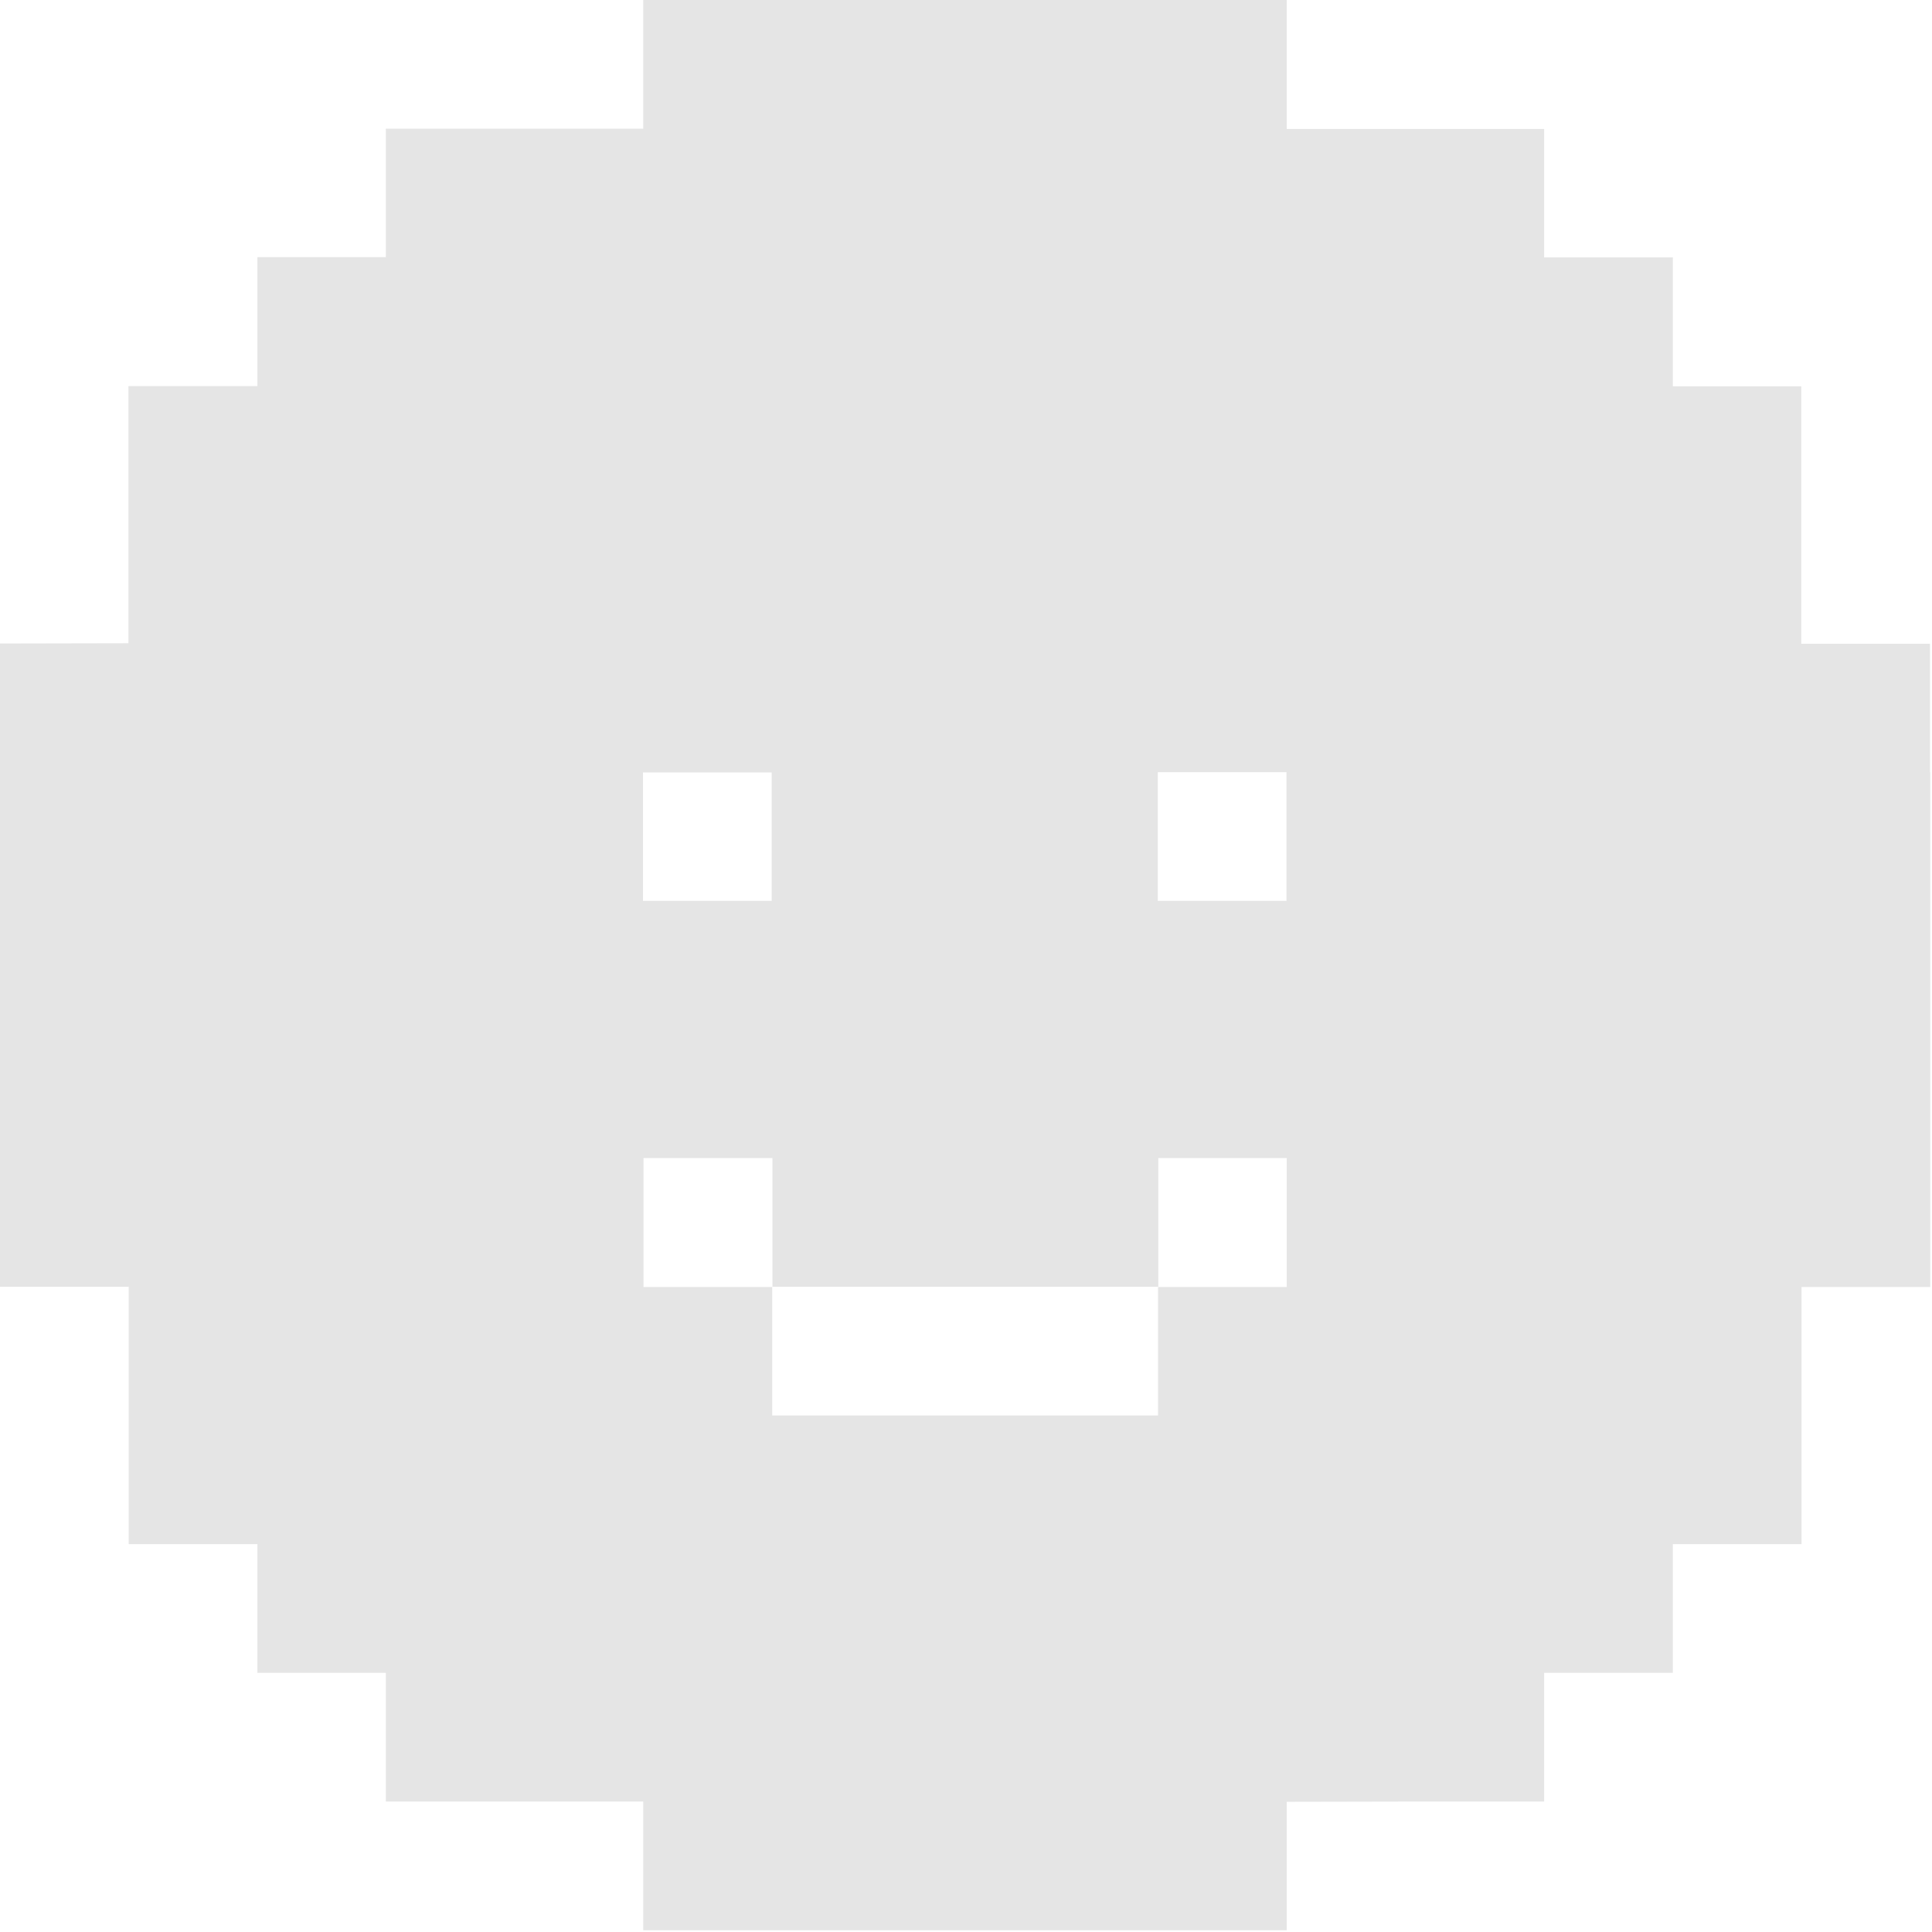
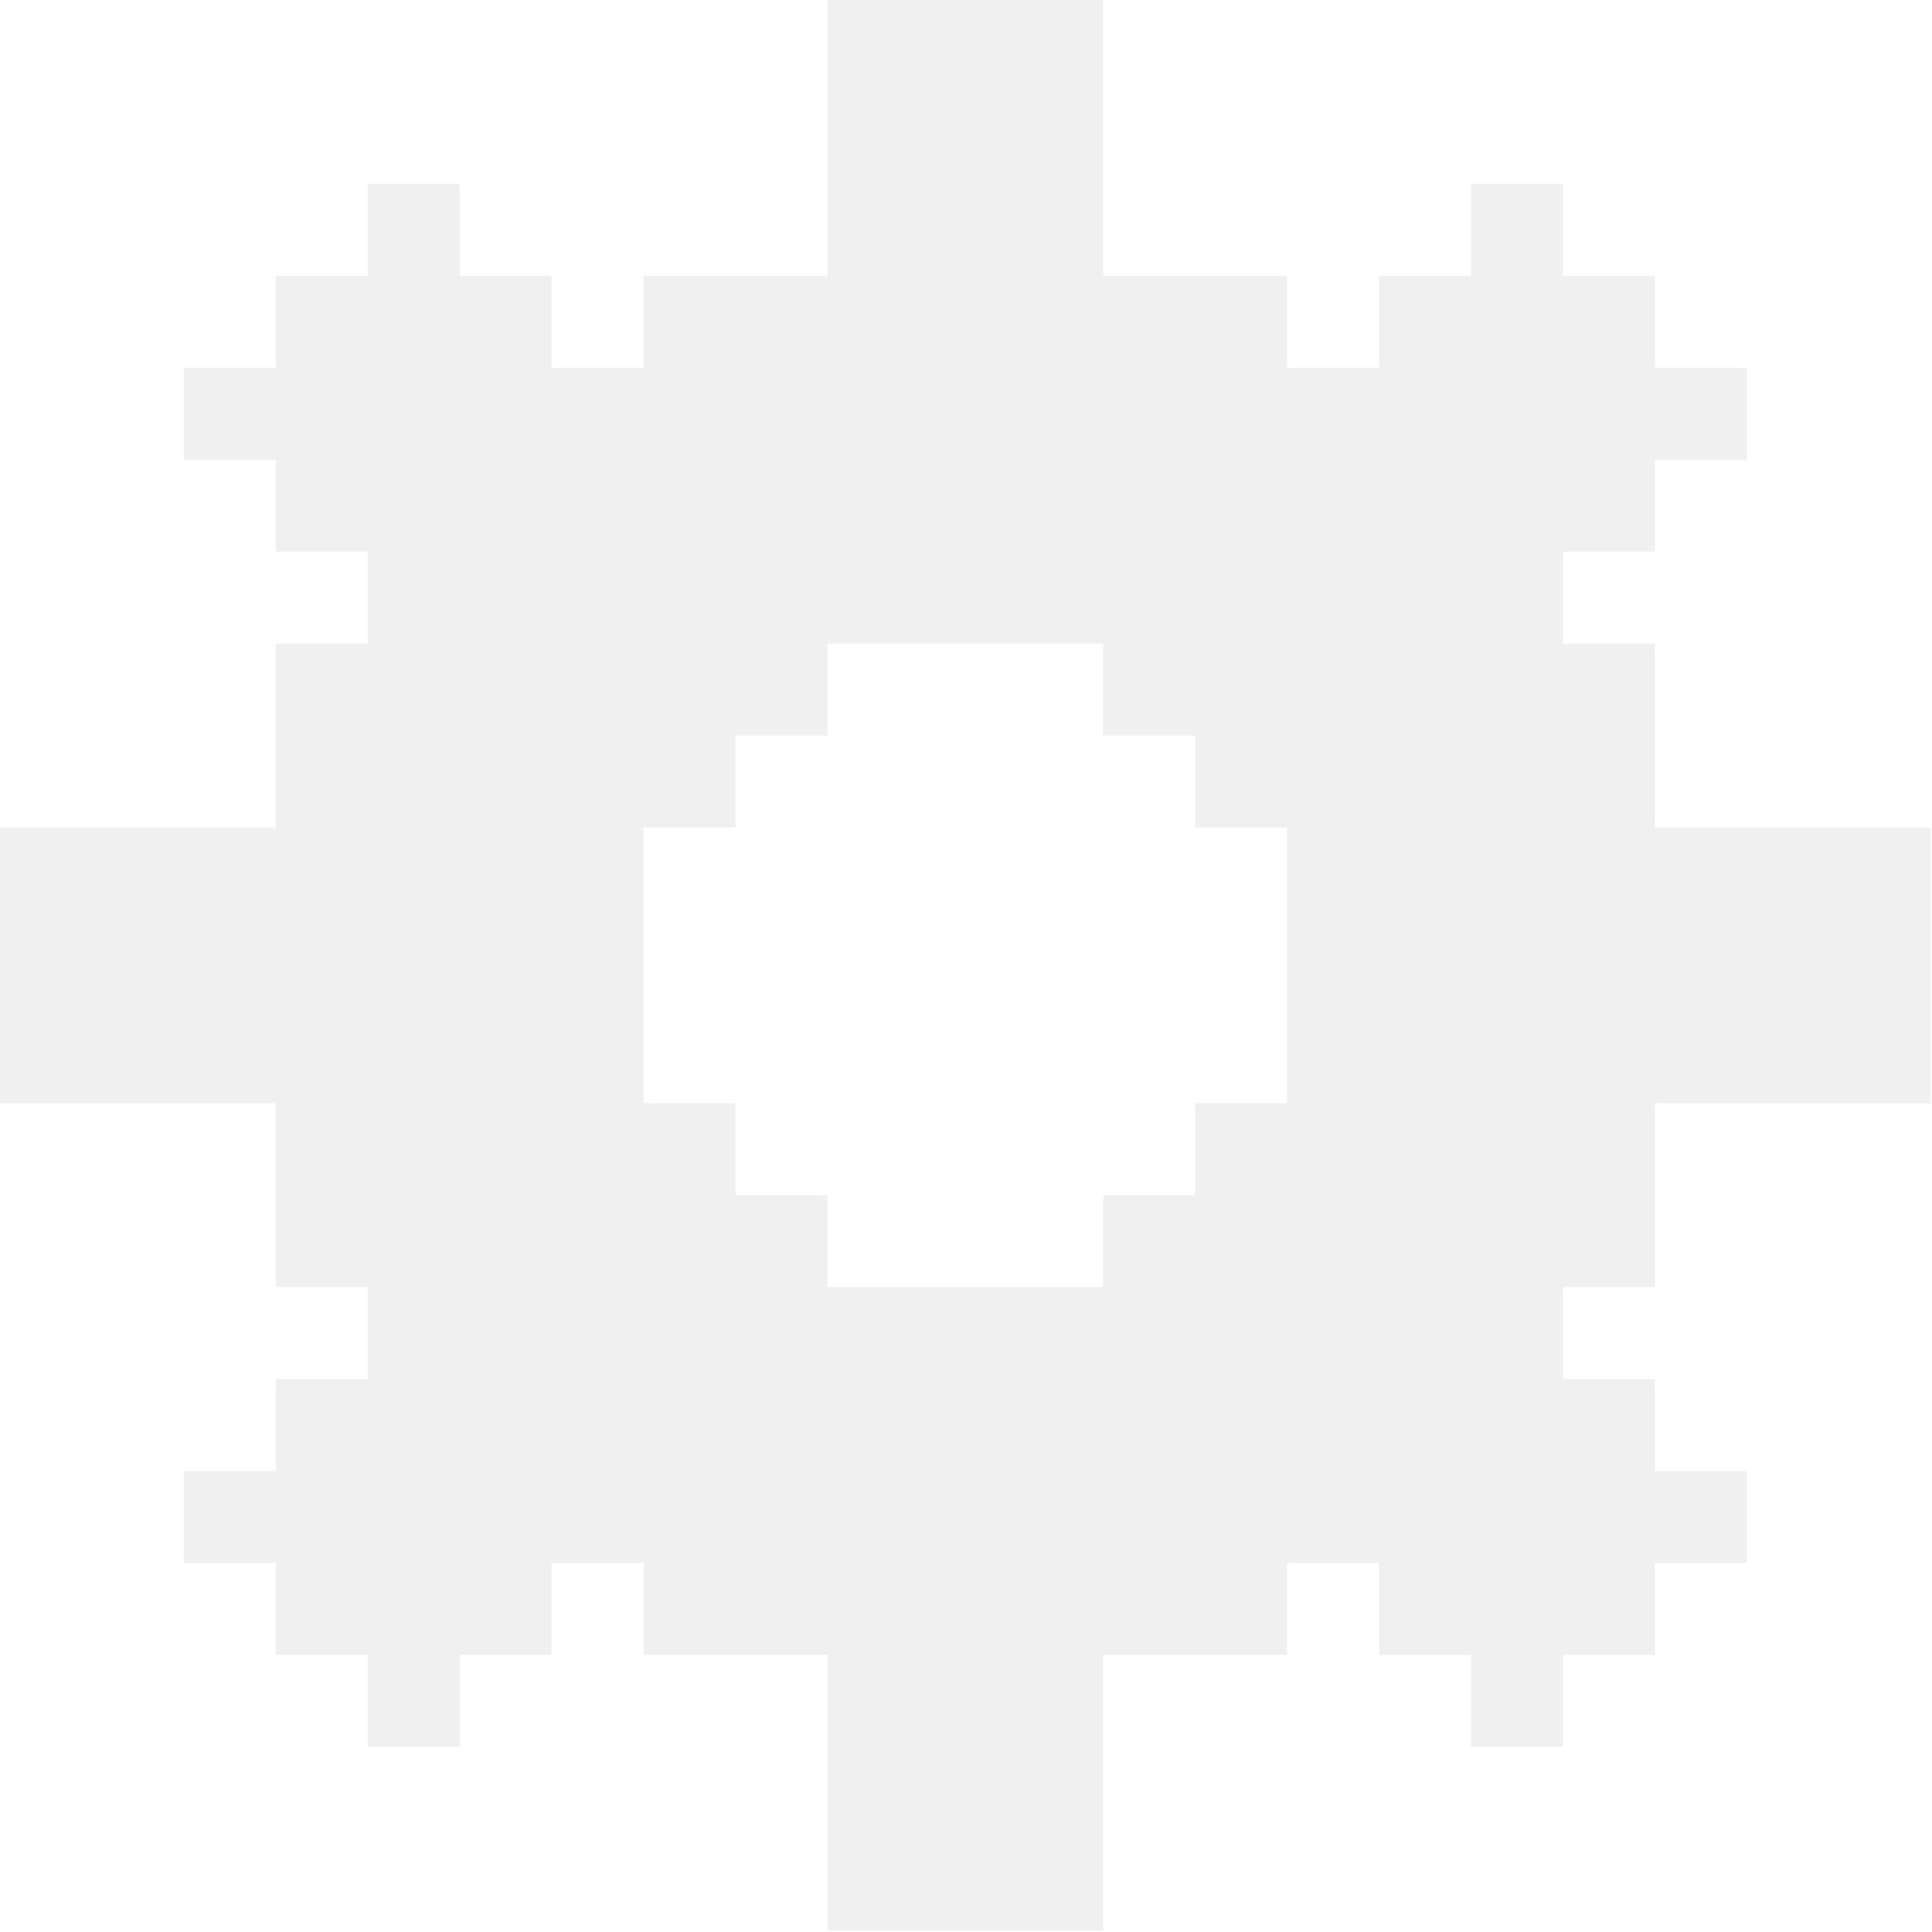
- <svg xmlns="http://www.w3.org/2000/svg" width="305" height="305" viewBox="0 0 305 305" fill="none">
-   <path d="M304.682 121.905V101.628H284.365V60.993H264.088V60.953V40.635H243.77V20.358H203.135V0H101.547V20.318H60.912V40.594H40.635V60.953H20.277V101.547L0 101.588V203.135H20.318V243.77H40.635V243.811V264.088H60.912V284.405H101.547V304.723H142.182H162.5H182.817H203.135V284.446L223.452 284.405H243.77V264.088H264.088V243.77H284.405V203.176H304.723V182.858V162.54V142.223V121.905H304.682ZM101.507 142.223V121.946H121.824V142.223H101.507ZM203.094 203.176H182.817V223.452H121.905V203.176H101.588V182.817H121.946V203.135H182.858V182.817H203.135V203.135L203.094 203.176ZM203.094 142.223H182.777V121.905H203.094V142.223Z" fill="#E5E5E5" />
+ <svg xmlns="http://www.w3.org/2000/svg" width="372" height="372" viewBox="0 0 372 372" fill="none">
+   <path d="M318.642 212.429H371.749V159.322H318.642V123.917H300.94V106.215H318.642V88.512H336.345V70.81H318.642V53.107H300.94V35.405H283.238V53.107H265.535V70.81H247.833V53.107H212.428V0H159.321V53.107H123.916V70.81H106.214V53.107H88.512V35.405H70.809V53.107H53.107V70.81H35.405V88.512H53.107V106.215H70.809V123.917H53.107V159.322H0V212.429H53.107V247.834H70.809V265.537H53.107V283.239H35.405V300.942H53.107V318.644H70.809V336.347H88.512V318.644H106.214V300.942H123.916V318.644H159.321V371.752H212.428V318.644H247.833V300.942H265.535V318.644H283.238V336.347H300.94V318.644H318.642V300.942H336.345V283.239H318.642V265.537H300.94V247.834H318.642V212.429ZM247.833 177.025V212.429H230.131V230.132H212.428V247.834H159.321V230.132H141.619V212.429H123.916V159.322H141.619V141.62H159.321V123.917H212.428V141.62H230.131V159.322H247.833V177.025Z" fill="#F0F0F0" />
</svg>
